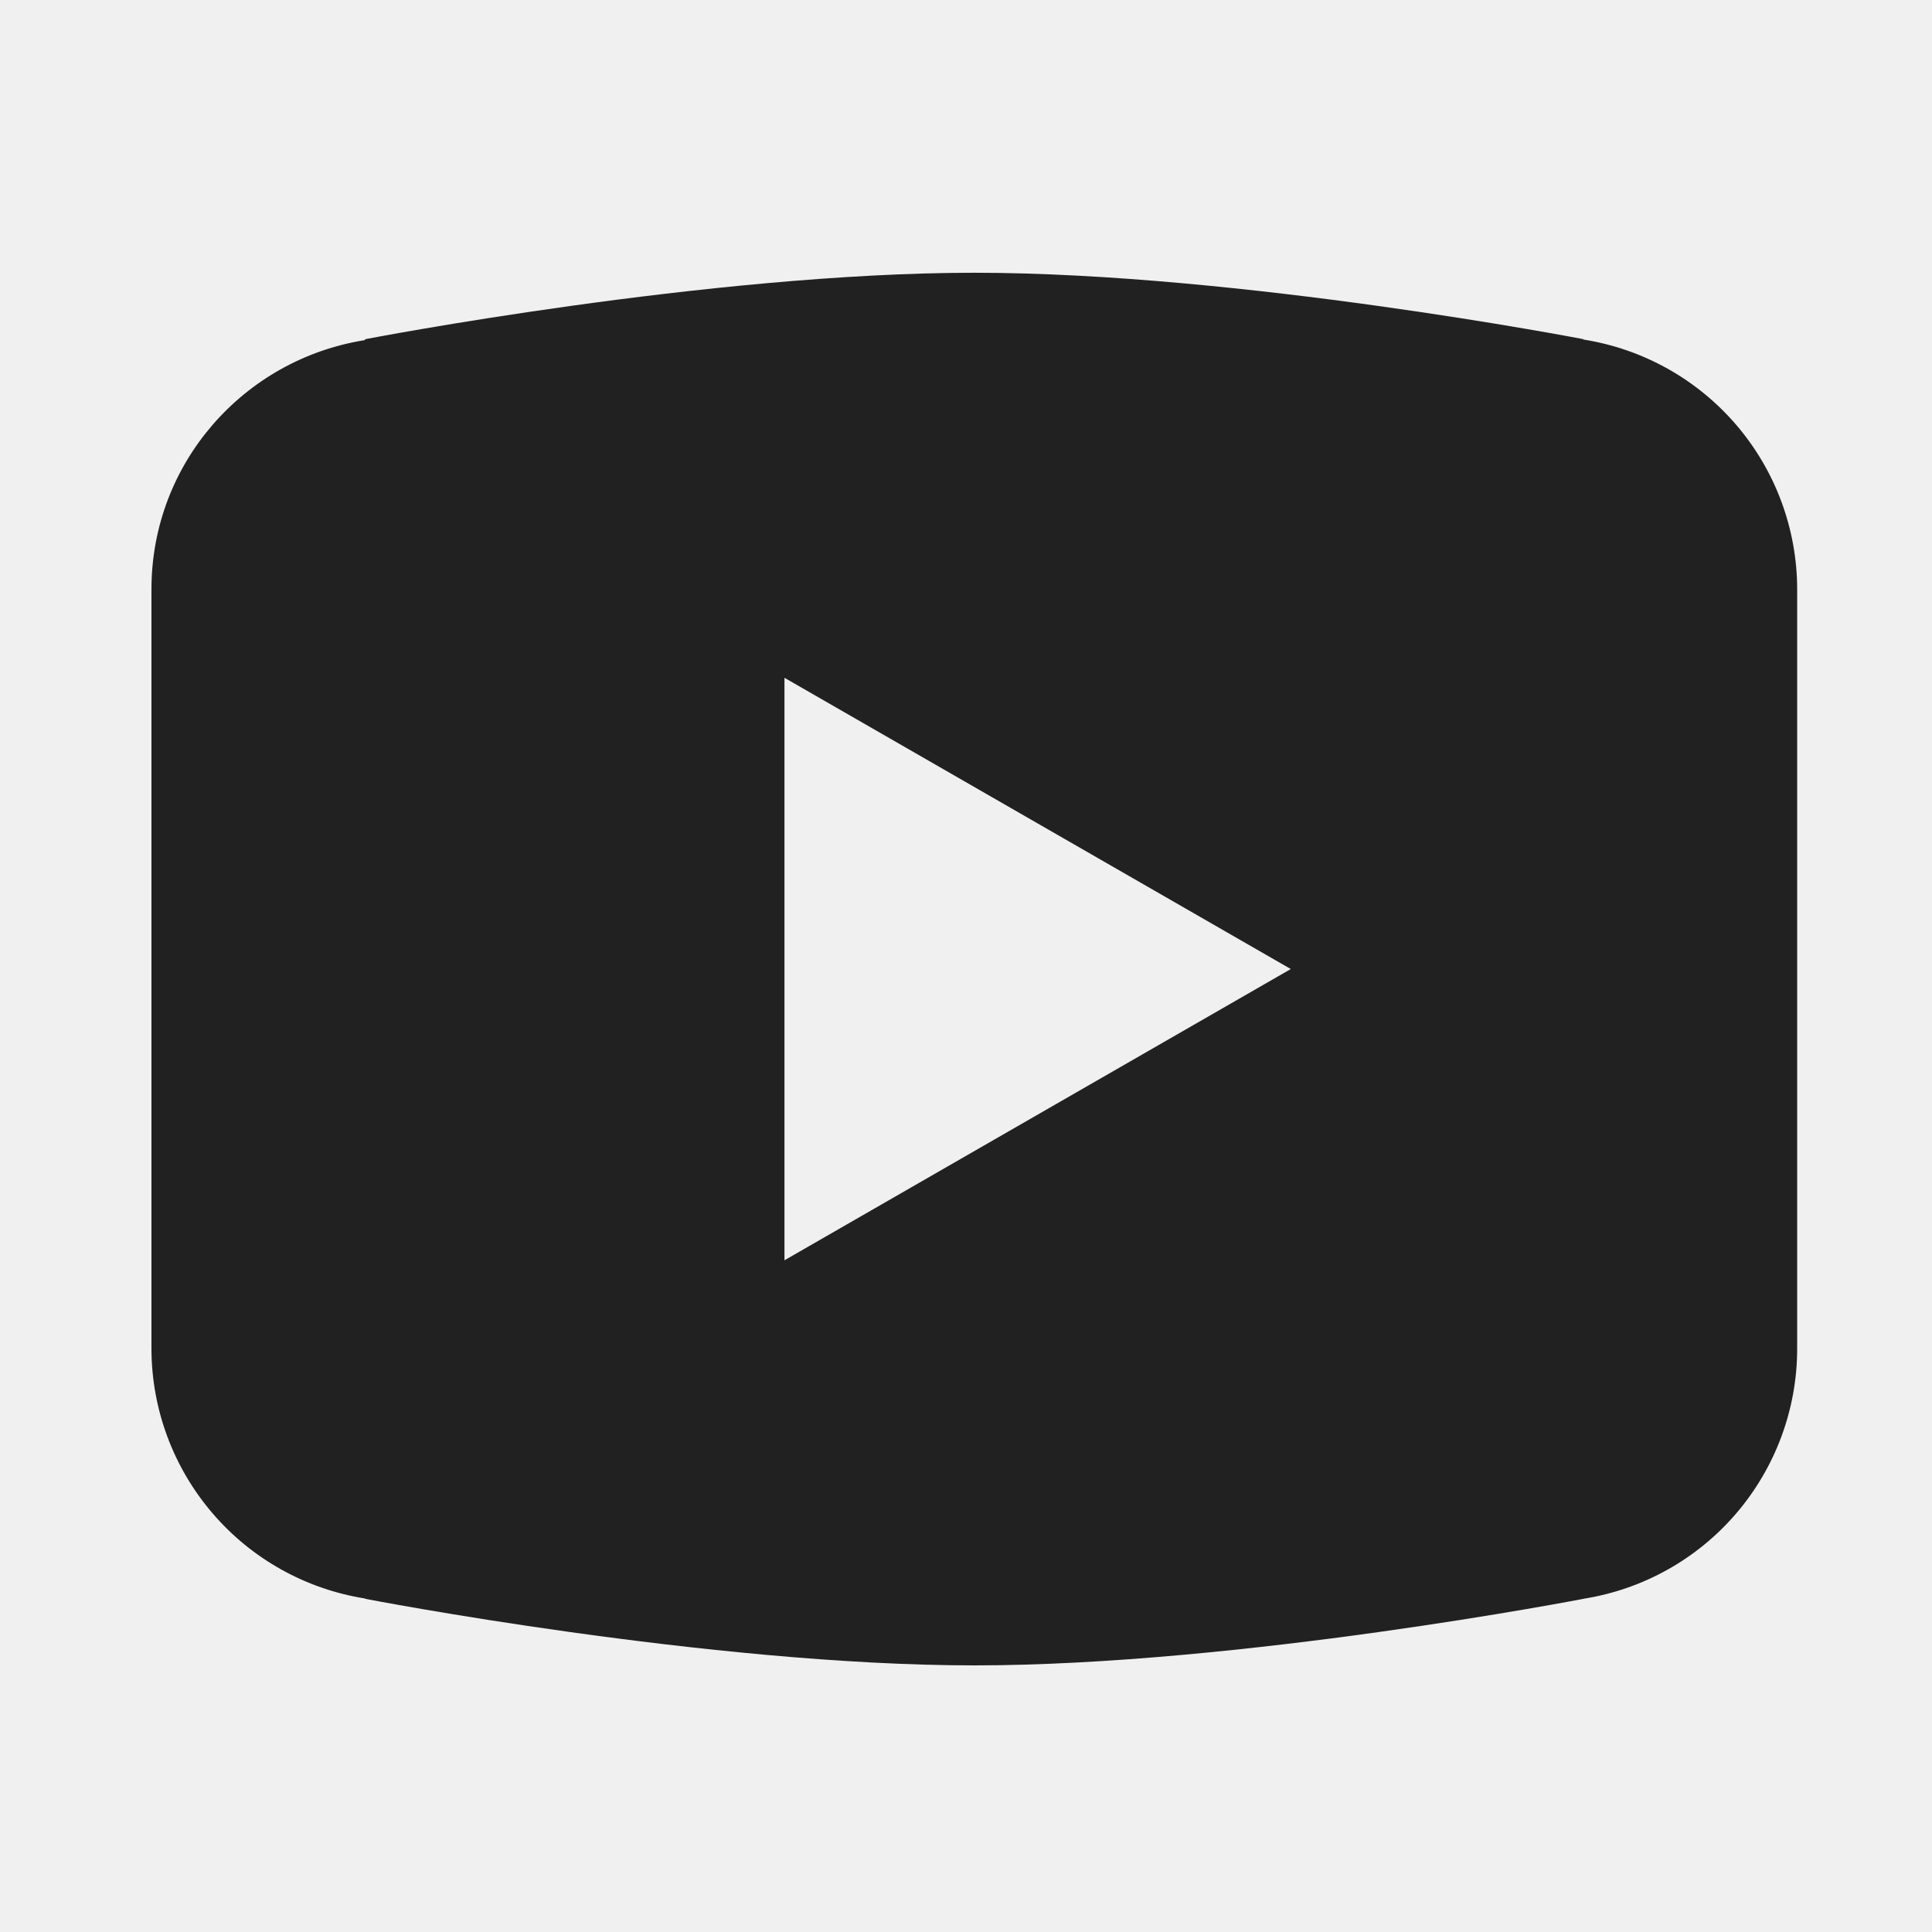
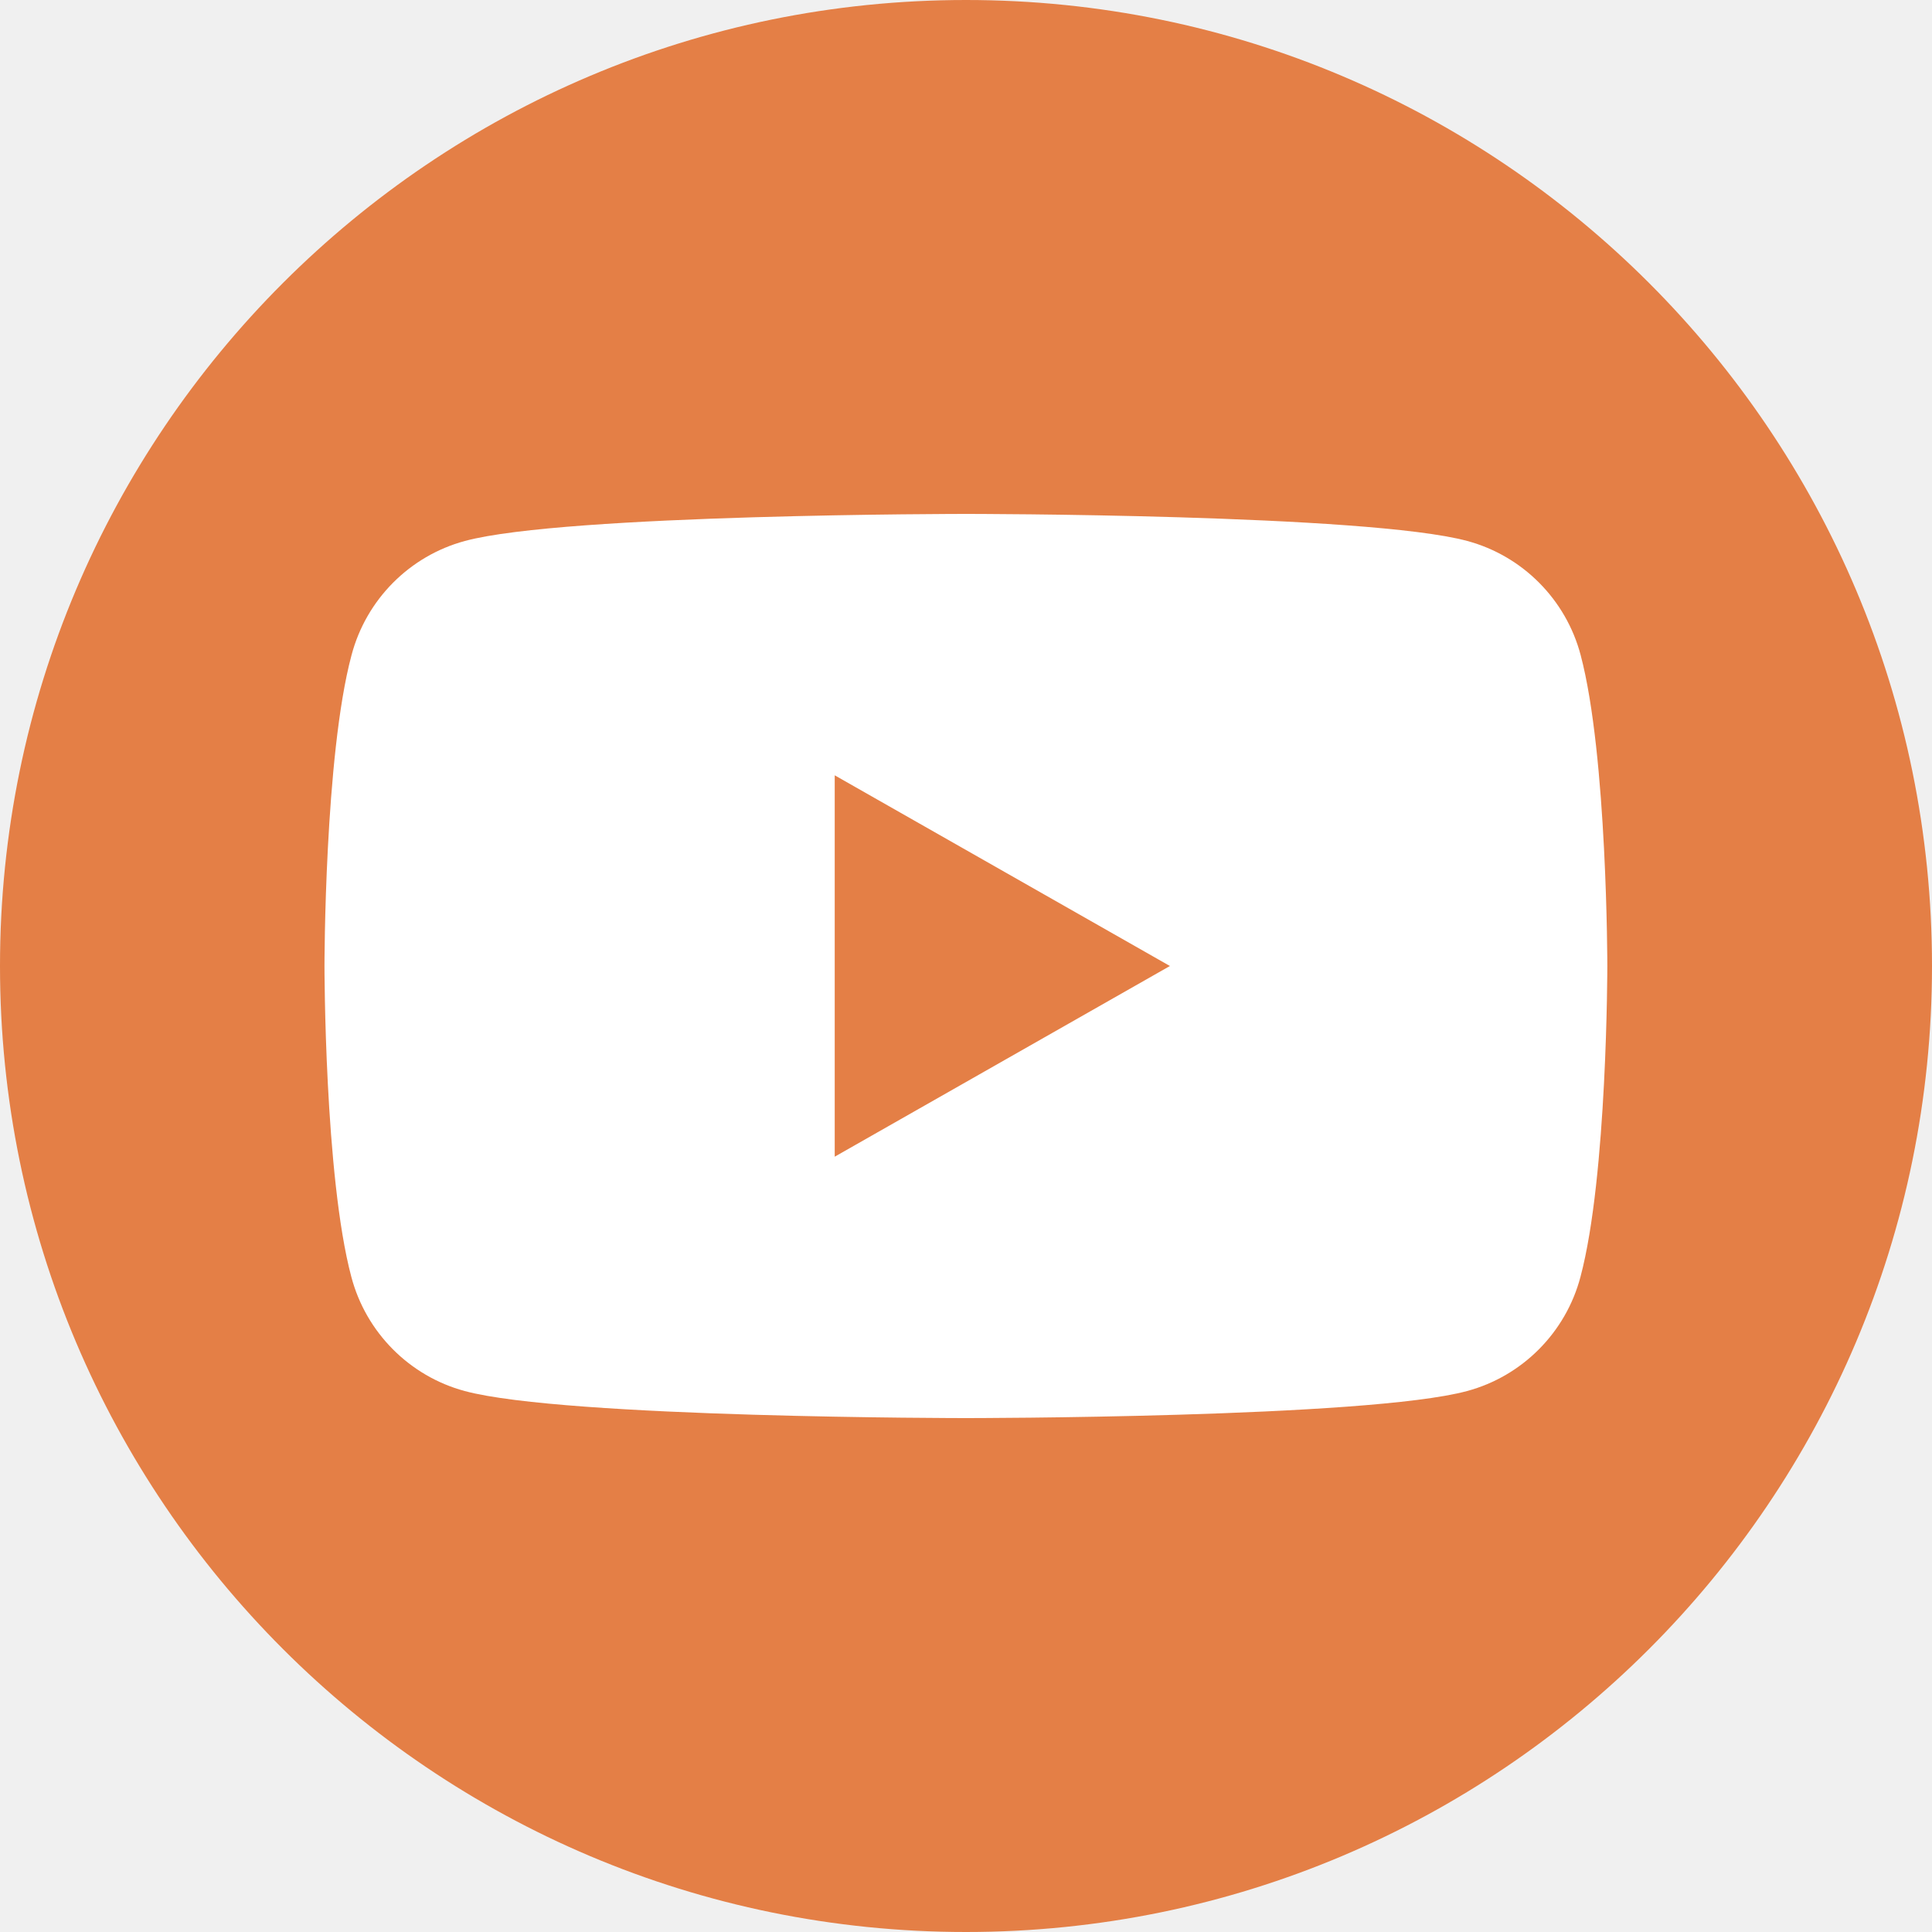
- <svg xmlns="http://www.w3.org/2000/svg" width="28" height="28" viewBox="0 0 28 28" fill="none">
-   <path d="M14.121 3.953C10.281 3.953 5.297 4.915 5.297 4.915L5.284 4.93C3.535 5.209 2.195 6.712 2.195 8.54V14.044V14.046V19.548V19.55C2.197 20.422 2.51 21.266 3.078 21.929C3.645 22.592 4.431 23.031 5.293 23.167L5.297 23.172C5.297 23.172 10.281 24.136 14.121 24.136C17.961 24.136 22.945 23.172 22.945 23.172L22.946 23.171C23.81 23.035 24.596 22.596 25.164 21.932C25.732 21.268 26.045 20.423 26.046 19.55V19.548V14.046V14.044V8.54C26.045 7.667 25.732 6.822 25.164 6.159C24.596 5.496 23.811 5.057 22.948 4.921L22.945 4.915C22.945 4.915 17.961 3.953 14.121 3.953ZM11.369 9.823L18.707 14.044L11.369 18.265V9.823Z" fill="#212121" />
+ <svg xmlns="http://www.w3.org/2000/svg" width="20" height="20" viewBox="0 0 20 20" fill="none">
+   <g clip-path="url(#clip0_2567_4537)">
+     <path d="M10 20C4.478 20 0 15.522 0 10C0 4.478 4.478 0 10 0C15.522 0 20 4.478 20 10C20 15.522 15.522 20 10 20Z" fill="#E47F46" />
+     <path d="M16.363 6.782C16.211 6.206 15.761 5.754 15.189 5.6C14.153 5.32 10.001 5.32 10.001 5.32C10.001 5.32 5.847 5.32 4.813 5.6C4.241 5.754 3.791 6.206 3.639 6.782C3.359 7.824 3.359 10 3.359 10C3.359 10 3.359 12.176 3.637 13.218C3.789 13.794 4.239 14.246 4.811 14.4C5.847 14.68 9.999 14.68 9.999 14.68C9.999 14.68 14.153 14.68 15.187 14.4C15.759 14.246 16.209 13.794 16.361 13.218C16.639 12.176 16.639 10 16.639 10C16.639 10 16.639 7.824 16.363 6.782ZM8.641 11.974V8.026L12.111 10L8.641 11.974Z" fill="white" />
+   </g>
+   <defs>
+     <clipPath id="clip0_2567_4537">
+       <rect width="20" height="20" fill="white" />
+     </clipPath>
+   </defs>
</svg>
